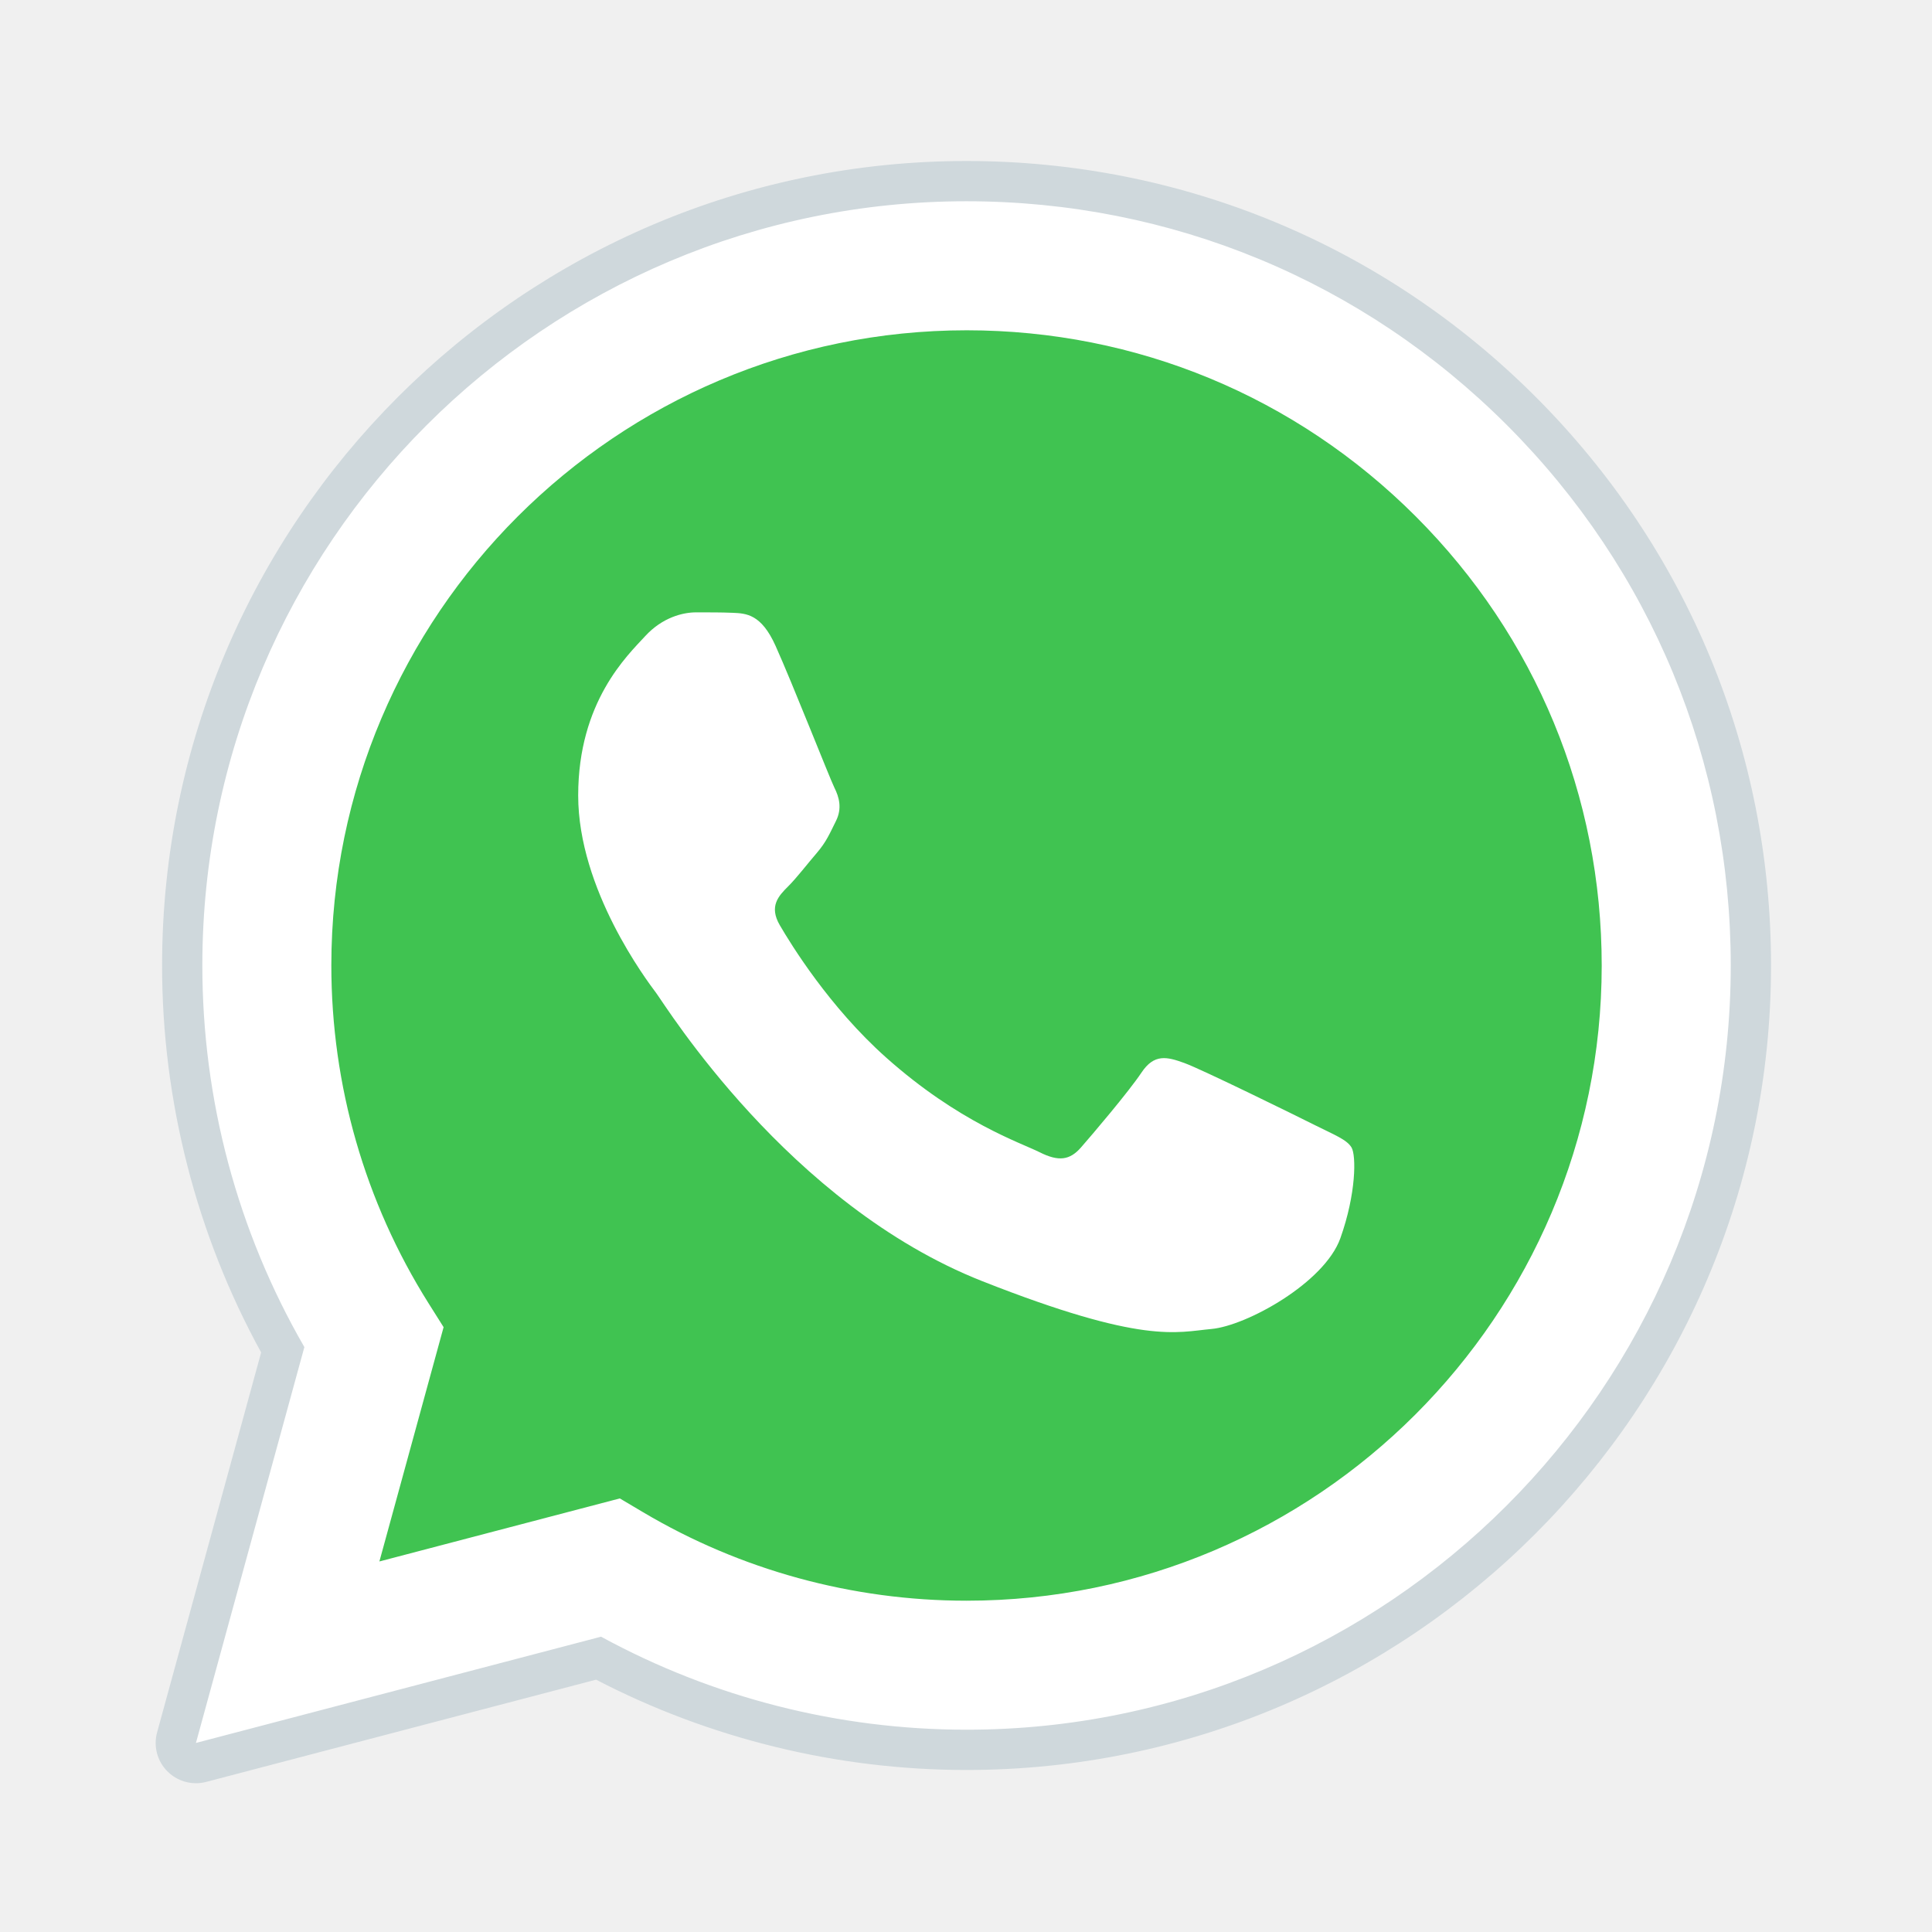
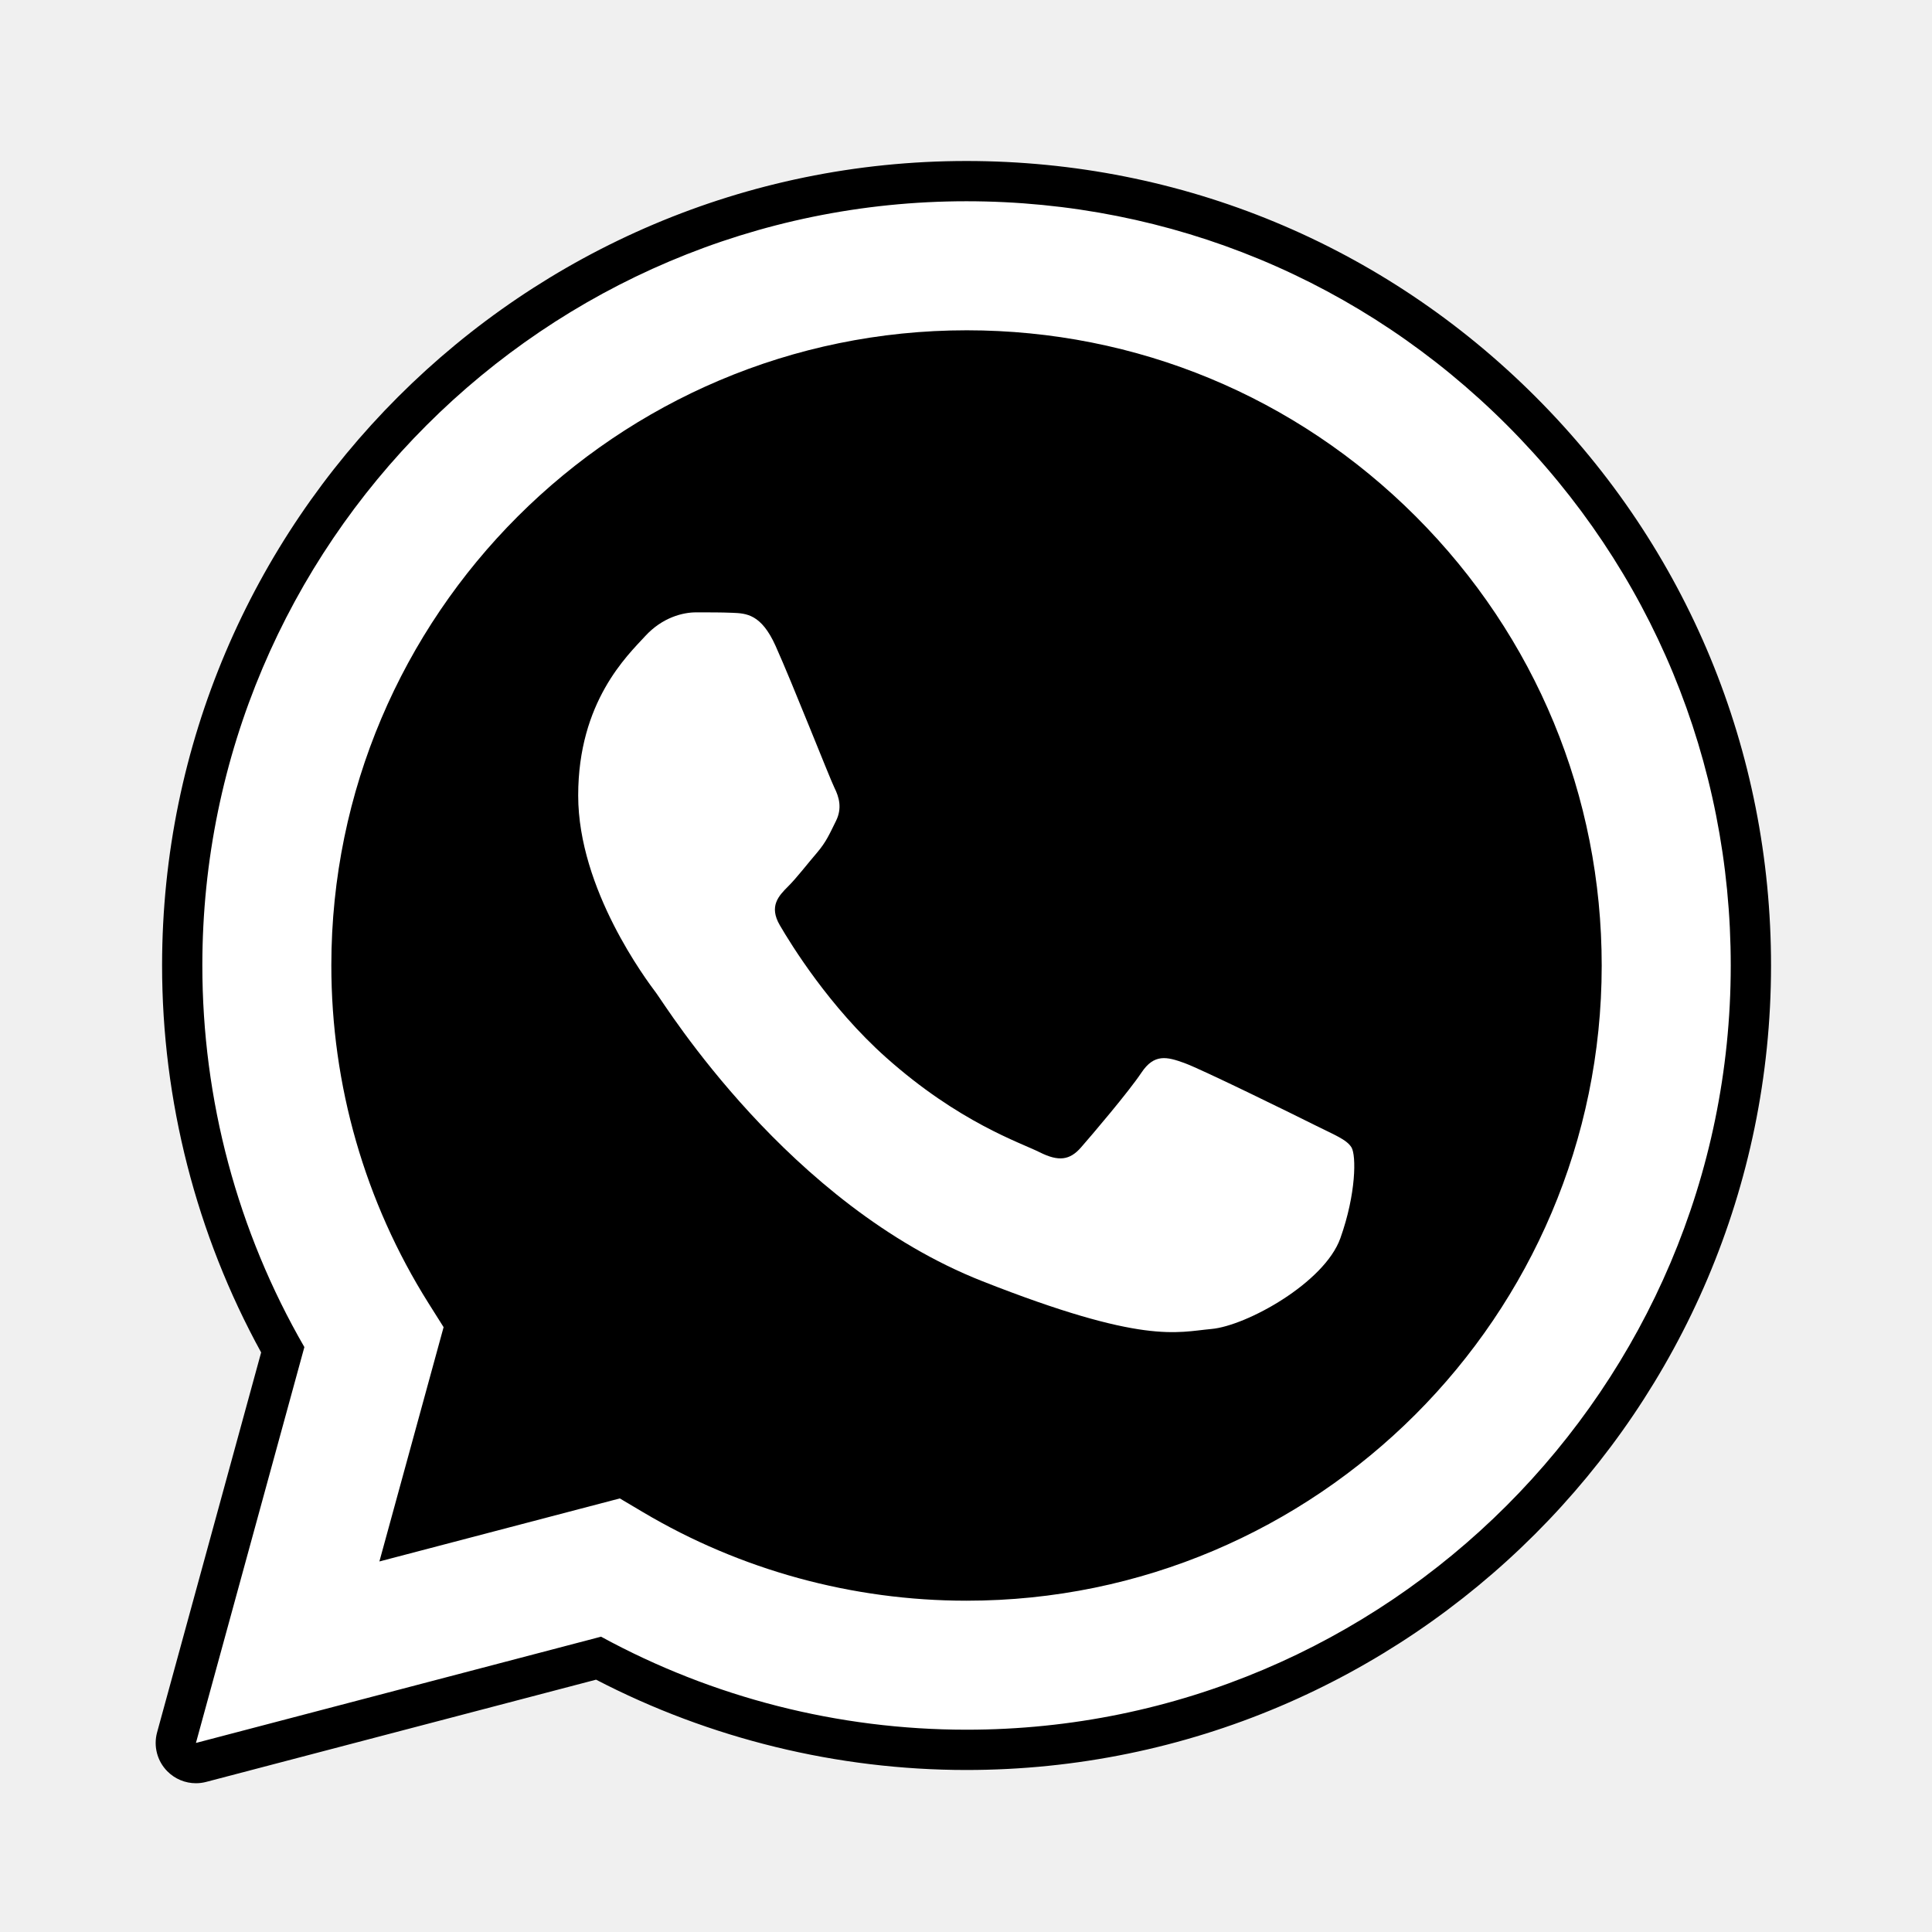
- <svg xmlns="http://www.w3.org/2000/svg" viewBox="0 0 48 48" width="48px" height="48px" fill-rule="evenodd" clip-rule="evenodd">
-   <path fill="#fff" d="M4.868,43.303l2.694-9.835C5.9,30.59,5.026,27.324,5.027,23.979C5.032,13.514,13.548,5,24.014,5c5.079,0.002,9.845,1.979,13.43,5.566c3.584,3.588,5.558,8.356,5.556,13.428c-0.004,10.465-8.522,18.98-18.986,18.98c-0.001,0,0,0,0,0h-0.008c-3.177-0.001-6.3-0.798-9.073-2.311L4.868,43.303z" />
-   <path fill="#fff" d="M4.868,43.803c-0.132,0-0.26-0.052-0.355-0.148c-0.125-0.127-0.174-0.312-0.127-0.483l2.639-9.636c-1.636-2.906-2.499-6.206-2.497-9.556C4.532,13.238,13.273,4.5,24.014,4.5c5.21,0.002,10.105,2.031,13.784,5.713c3.679,3.683,5.704,8.577,5.702,13.781c-0.004,10.741-8.746,19.48-19.486,19.48c-3.189-0.001-6.344-0.788-9.144-2.277l-9.875,2.589C4.953,43.798,4.911,43.803,4.868,43.803z" />
-   <path fill="#cfd8dc" d="M24.014,5c5.079,0.002,9.845,1.979,13.43,5.566c3.584,3.588,5.558,8.356,5.556,13.428c-0.004,10.465-8.522,18.98-18.986,18.98h-0.008c-3.177-0.001-6.3-0.798-9.073-2.311L4.868,43.303l2.694-9.835C5.9,30.59,5.026,27.324,5.027,23.979C5.032,13.514,13.548,5,24.014,5 M24.014,42.974C24.014,42.974,24.014,42.974,24.014,42.974C24.014,42.974,24.014,42.974,24.014,42.974 M24.014,42.974C24.014,42.974,24.014,42.974,24.014,42.974C24.014,42.974,24.014,42.974,24.014,42.974 M24.014,4C24.014,4,24.014,4,24.014,4C12.998,4,4.032,12.962,4.027,23.979c-0.001,3.367,0.849,6.685,2.461,9.622l-2.585,9.439c-0.094,0.345,0.002,0.713,0.254,0.967c0.19,0.192,0.447,0.297,0.711,0.297c0.085,0,0.17-0.011,0.254-0.033l9.687-2.54c2.828,1.468,5.998,2.243,9.197,2.244c11.024,0,19.99-8.963,19.995-19.98c0.002-5.339-2.075-10.359-5.848-14.135C34.378,6.083,29.357,4.002,24.014,4L24.014,4z" />
-   <path fill="#40c351" d="M35.176,12.832c-2.98-2.982-6.941-4.625-11.157-4.626c-8.704,0-15.783,7.076-15.787,15.774c-0.001,2.981,0.833,5.883,2.413,8.396l0.376,0.597l-1.595,5.821l5.973-1.566l0.577,0.342c2.422,1.438,5.2,2.198,8.032,2.199h0.006c8.698,0,15.777-7.077,15.78-15.776C39.795,19.778,38.156,15.814,35.176,12.832z" />
-   <path fill="#fff" fill-rule="evenodd" d="M19.268,16.045c-0.355-0.79-0.729-0.806-1.068-0.82c-0.277-0.012-0.593-0.011-0.909-0.011c-0.316,0-0.83,0.119-1.265,0.594c-0.435,0.475-1.661,1.622-1.661,3.956c0,2.334,1.7,4.59,1.937,4.906c0.237,0.316,3.282,5.259,8.104,7.161c4.007,1.58,4.823,1.266,5.693,1.187c0.87-0.079,2.807-1.147,3.202-2.255c0.395-1.108,0.395-2.057,0.277-2.255c-0.119-0.198-0.435-0.316-0.909-0.554s-2.807-1.385-3.242-1.543c-0.435-0.158-0.751-0.237-1.068,0.238c-0.316,0.474-1.225,1.543-1.502,1.859c-0.277,0.317-0.554,0.357-1.028,0.119c-0.474-0.238-2.002-0.738-3.815-2.354c-1.41-1.257-2.362-2.81-2.639-3.285c-0.277-0.474-0.03-0.731,0.208-0.968c0.213-0.213,0.474-0.554,0.712-0.831c0.237-0.277,0.316-0.475,0.474-0.791c0.158-0.317,0.079-0.594-0.04-0.831C20.612,19.329,19.69,16.983,19.268,16.045z" clip-rule="evenodd" />
+ <svg xmlns="http://www.w3.org/2000/svg" viewBox="0,0,256,256" width="48px" height="48px" fill-rule="none">
+   <g fill="none" fill-rule="none" stroke="none" stroke-width="1" stroke-linecap="butt" stroke-linejoin="miter" stroke-miterlimit="10" stroke-dasharray="" stroke-dashoffset="0" font-family="none" font-weight="none" font-size="none" text-anchor="none" style="mix-blend-mode: normal">
+     <g transform="scale(5.33333,5.33333)">
+       <path d="M4.868,43.303l2.694,-9.835c-1.662,-2.878 -2.536,-6.144 -2.535,-9.489c0.005,-10.465 8.521,-18.979 18.987,-18.979c5.079,0.002 9.845,1.979 13.43,5.566c3.584,3.588 5.558,8.356 5.556,13.428c-0.004,10.465 -8.522,18.98 -18.986,18.98c-0.001,0 0,0 0,0h-0.008c-3.177,-0.001 -6.3,-0.798 -9.073,-2.311z" fill="#ffffff" fill-rule="nonzero" />
+       <path d="M4.868,43.803c-0.132,0 -0.26,-0.052 -0.355,-0.148c-0.125,-0.127 -0.174,-0.312 -0.127,-0.483l2.639,-9.636c-1.636,-2.906 -2.499,-6.206 -2.497,-9.556c0.004,-10.742 8.745,-19.48 19.486,-19.48c5.21,0.002 10.105,2.031 13.784,5.713c3.679,3.683 5.704,8.577 5.702,13.781c-0.004,10.741 -8.746,19.48 -19.486,19.48c-3.189,-0.001 -6.344,-0.788 -9.144,-2.277l-9.875,2.589c-0.042,0.012 -0.084,0.017 -0.127,0.017z" fill="#ffffff" fill-rule="nonzero" />
+       <path d="M24.014,5c5.079,0.002 9.845,1.979 13.43,5.566c3.584,3.588 5.558,8.356 5.556,13.428c-0.004,10.465 -8.522,18.98 -18.986,18.98h-0.008c-3.177,-0.001 -6.3,-0.798 -9.073,-2.311l-10.065,2.64l2.694,-9.835c-1.662,-2.878 -2.536,-6.144 -2.535,-9.489c0.005,-10.465 8.521,-18.979 18.987,-18.979M24.014,42.974v0v0M24.014,42.974v0v0M24.014,4v0c-11.016,0 -19.982,8.962 -19.987,19.979c-0.001,3.367 0.849,6.685 2.461,9.622l-2.585,9.439c-0.094,0.345 0.002,0.713 0.254,0.967c0.19,0.192 0.447,0.297 0.711,0.297c0.085,0 0.17,-0.011 0.254,-0.033l9.687,-2.54c2.828,1.468 5.998,2.243 9.197,2.244c11.024,0 19.99,-8.963 19.995,-19.98c0.002,-5.339 -2.075,-10.359 -5.848,-14.135c-3.775,-3.777 -8.796,-5.858 -14.139,-5.86z" fill="#000000" fill-rule="nonzero" />
+       <path d="M35.176,12.832c-2.98,-2.982 -6.941,-4.625 -11.157,-4.626c-8.704,0 -15.783,7.076 -15.787,15.774c-0.001,2.981 0.833,5.883 2.413,8.396l0.376,0.597l-1.595,5.821l5.973,-1.566l0.577,0.342c2.422,1.438 5.2,2.198 8.032,2.199h0.006c8.698,0 15.777,-7.077 15.78,-15.776c0.001,-4.215 -1.638,-8.179 -4.618,-11.161z" fill="#000000" fill-rule="nonzero" />
+       <path d="M19.268,16.045c-0.355,-0.79 -0.729,-0.806 -1.068,-0.82c-0.277,-0.012 -0.593,-0.011 -0.909,-0.011c-0.316,0 -0.83,0.119 -1.265,0.594c-0.435,0.475 -1.661,1.622 -1.661,3.956c0,2.334 1.7,4.59 1.937,4.906c0.237,0.316 3.282,5.259 8.104,7.161c4.007,1.58 4.823,1.266 5.693,1.187c0.87,-0.079 2.807,-1.147 3.202,-2.255c0.395,-1.108 0.395,-2.057 0.277,-2.255c-0.119,-0.198 -0.435,-0.316 -0.909,-0.554c-0.474,-0.238 -2.807,-1.385 -3.242,-1.543c-0.435,-0.158 -0.751,-0.237 -1.068,0.238c-0.316,0.474 -1.225,1.543 -1.502,1.859c-0.277,0.317 -0.554,0.357 -1.028,0.119c-0.474,-0.238 -2.002,-0.738 -3.815,-2.354c-1.41,-1.257 -2.362,-2.81 -2.639,-3.285c-0.277,-0.474 -0.03,-0.731 0.208,-0.968c0.213,-0.213 0.474,-0.554 0.712,-0.831c0.237,-0.277 0.316,-0.475 0.474,-0.791c0.158,-0.317 0.079,-0.594 -0.04,-0.831c-0.117,-0.238 -1.039,-2.584 -1.461,-3.522z" fill="#ffffff" fill-rule="evenodd" />
+     </g>
+   </g>
</svg>
